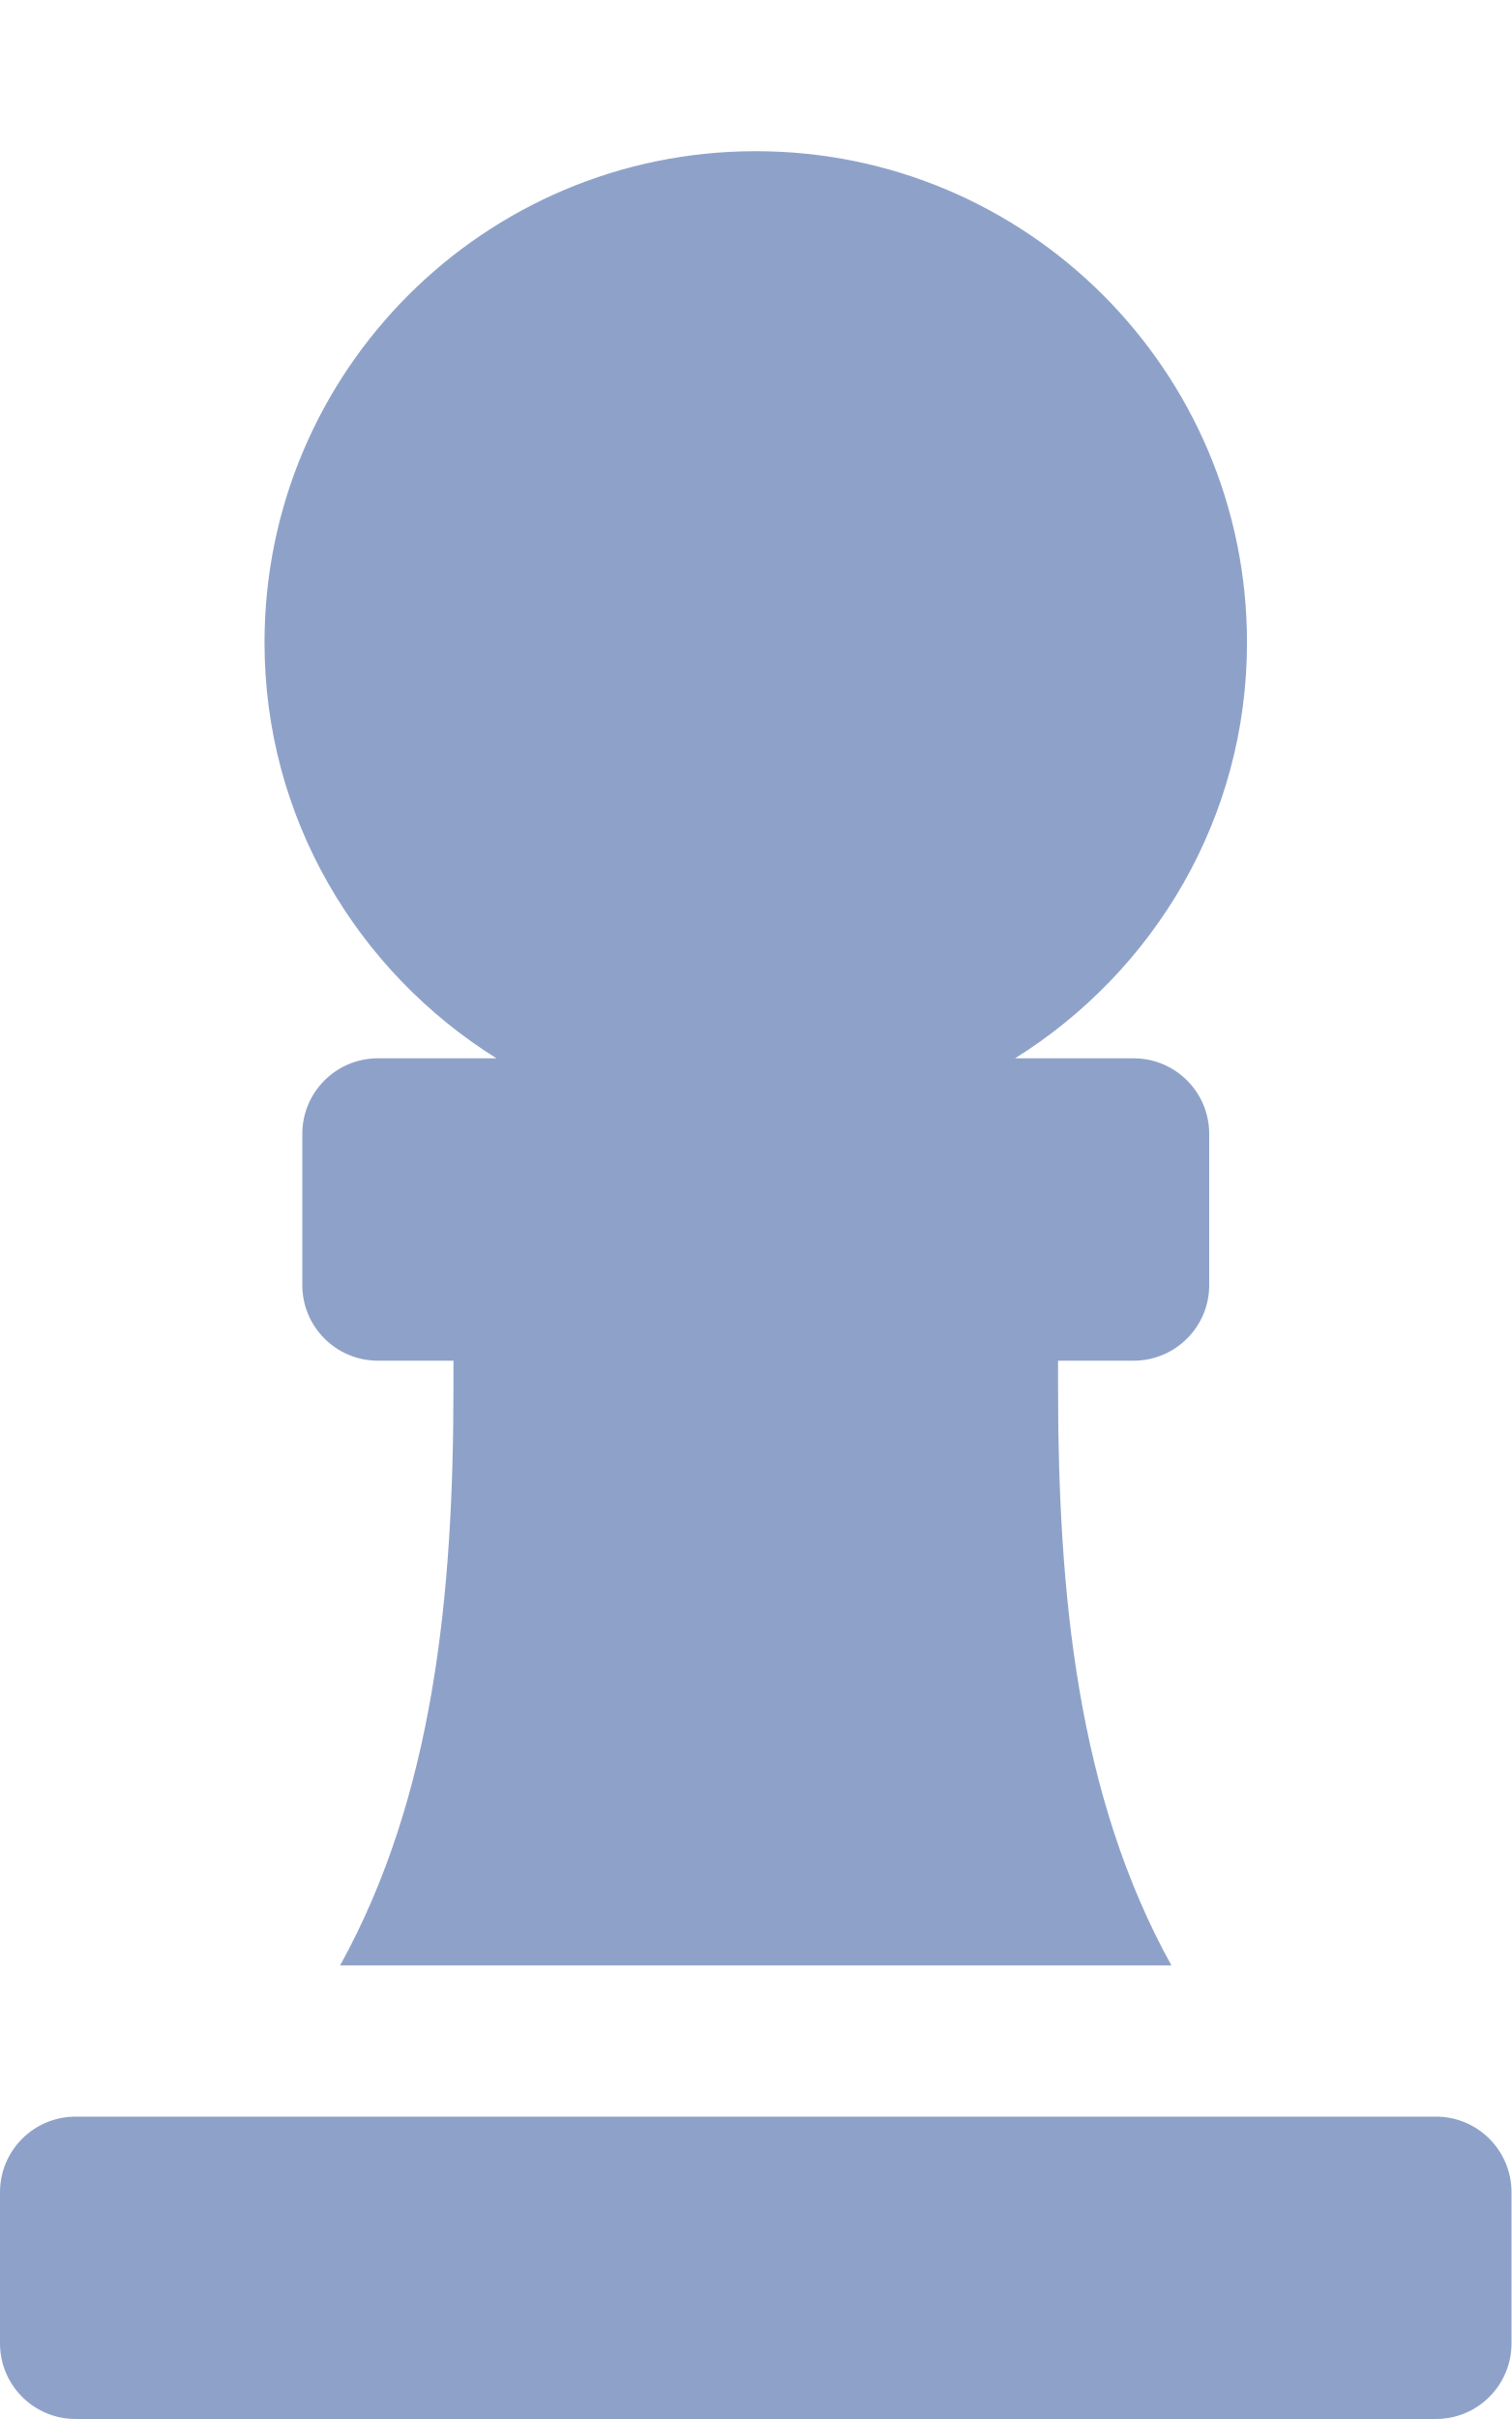
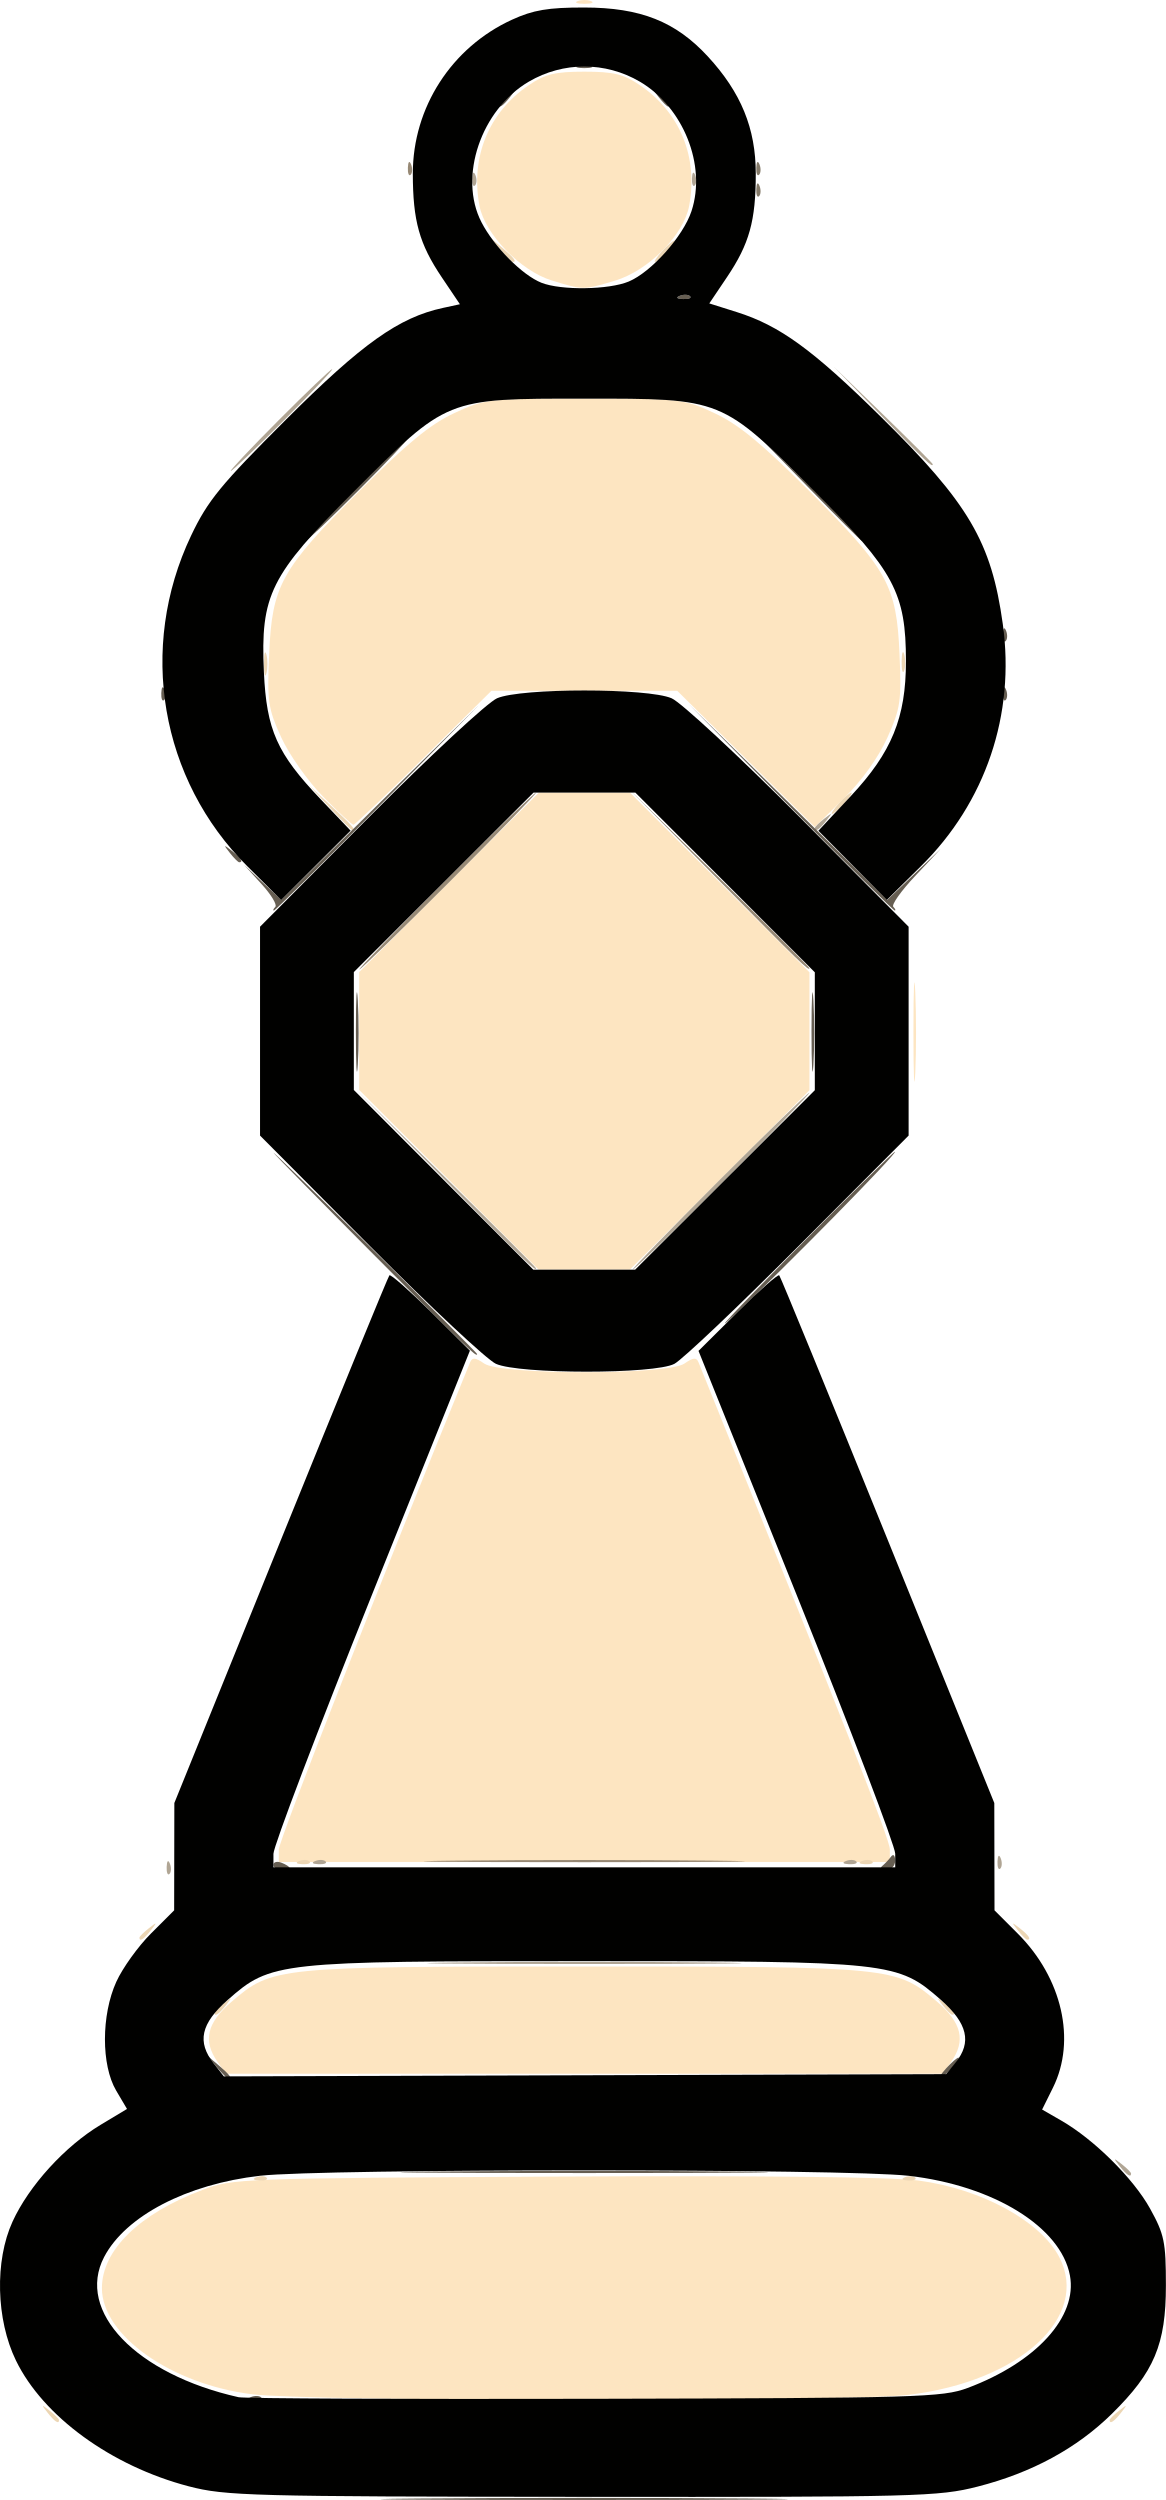
- <svg xmlns="http://www.w3.org/2000/svg" aria-hidden="true" focusable="false" data-prefix="fas" data-icon="chess-pawn" class="svg-inline--fa fa-chess-pawn fa-w-10" role="img" viewBox="0 0 320 512">
-   <path fill="#8EA2C9" d="M105.1 224H80a16 16 0 0 0-16 16v32a16 16 0 0 0 16 16h16v5.49c0 44-4.14 86.6-24 122.51h176c-19.89-35.91-24-78.51-24-122.51V288h16a16 16 0 0 0 16-16v-32a16 16 0 0 0-16-16h-25.1c29.39-18.38 49.1-50.78 49.1-88a104 104 0 0 0-208 0c0 37.22 19.71 69.62 49.1 88zM304 448H16a16 16 0 0 0-16 16v32a16 16 0 0 0 16 16h288a16 16 0 0 0 16-16v-32a16 16 0 0 0-16-16z" />
+ <svg xmlns="http://www.w3.org/2000/svg" version="1.1" id="svg1" width="217.513" height="466.4" viewBox="0 0 217.513 466.4">
+   <defs id="defs1" />
+   <g id="g1" transform="translate(-650.374,-87.62659)">
+     <g id="g2" transform="translate(459.3865,-26.50307)">
+       <path style="fill:#fde5c1" d="M 238.006,560.805 C 222.901,558.918 210,549.8 210,541.013 c 0,-7.088 6.951,-13.879 18.78,-18.345 5.592,-2.111 7.066,-2.167 65.72,-2.475 38.289,-0.201 62.846,0.067 67.865,0.74 11.734,1.574 22.741,7.562 26.23,14.268 5.815,11.176 -7.326,23.201 -28.095,25.708 -11.045,1.333 -111.679,1.249 -122.494,-0.103 z m -6.449,-62.028 c -2.757,-3.936 -1.971,-7.267 2.65,-11.222 C 241.784,481.069 242.48,481 300,481 c 57.52,0 58.216,0.069 65.794,6.555 4.62,3.955 5.407,7.286 2.65,11.222 L 366.887,501 H 300 233.113 Z M 243,459.189 c 0,-1.726 19.579,-51.597 35.697,-90.924 0.387,-0.945 1.006,-0.886 2.627,0.25 3.083,2.159 34.269,2.159 37.352,0 1.621,-1.135 2.239,-1.194 2.62,-0.25 C 348.793,436.393 357,457.291 357,459.179 V 461.5 H 300 243 Z M 274.739,334.239 258,317.479 V 306.478 295.478 L 274.761,278.739 291.521,262 h 8.5 8.5 L 325.261,278.761 342,295.521 v 11 11 L 325.239,334.261 308.479,351 h -8.5 -8.5 z M 361.4,306.5 c 10e-4,-8.25 0.156,-11.492 0.344,-7.204 0.188,4.288 0.187,11.038 -0.003,15 -0.189,3.962 -0.343,0.454 -0.342,-7.796 z M 251.264,262.75 c -2.864,-2.91 -6.354,-7.851 -7.829,-11.086 -2.432,-5.333 -2.625,-6.67 -2.239,-15.5 0.561,-12.831 2.177,-15.754 16.82,-30.412 8.806,-8.816 13.203,-12.436 17.61,-14.5 5.745,-2.691 6.28,-2.751 24.374,-2.751 18.094,0 18.629,0.06 24.374,2.751 4.407,2.064 8.804,5.684 17.61,14.5 14.633,14.648 16.259,17.586 16.818,30.375 0.384,8.79 0.187,10.147 -2.262,15.605 -1.651,3.678 -4.768,8.038 -8.104,11.331 l -5.421,5.354 L 330.172,255.708 317.328,243 H 300 282.672 l -12.633,12.5 c -6.948,6.875 -12.852,12.5 -13.12,12.5 -0.268,0 -2.812,-2.362 -5.654,-5.25 z m 42.622,-96.31 c -5.805,-1.788 -12.465,-8.679 -13.447,-13.912 -1.706,-9.095 1.711,-17.443 9.221,-22.527 3.022,-2.046 4.901,-2.5 10.339,-2.5 5.438,0 7.318,0.455 10.339,2.5 7.511,5.084 10.928,13.432 9.221,22.527 -1.027,5.473 -7.621,12.116 -13.869,13.971 -5.953,1.768 -5.873,1.768 -11.806,-0.059 z M 298.75,114.338 c 0.688,-0.277 1.812,-0.277 2.5,0 0.688,0.277 0.125,0.504 -1.25,0.504 -1.375,0 -1.938,-0.227 -1.25,-0.504 z" id="path8" />
+       <path style="fill:#ecd6b4" d="m 199.872,564.25 c -1.244,-1.586 -1.208,-1.621 0.378,-0.378 0.963,0.755 1.75,1.542 1.75,1.75 0,0.823 -0.821,0.293 -2.128,-1.372 z M 398,565.622 c 0,-0.208 0.787,-0.995 1.75,-1.75 1.586,-1.244 1.621,-1.208 0.378,0.378 C 398.821,565.916 398,566.445 398,565.622 Z M 238.812,520.317 c 0.722,-0.289 1.584,-0.253 1.917,0.079 0.332,0.332 -0.258,0.569 -1.312,0.525 -1.165,-0.048 -1.402,-0.285 -0.604,-0.604 z m 121,0 c 0.722,-0.289 1.584,-0.253 1.917,0.079 0.332,0.332 -0.258,0.569 -1.312,0.525 -1.165,-0.048 -1.402,-0.285 -0.604,-0.604 z M 231,489.622 c 0,-0.208 0.787,-0.995 1.75,-1.75 1.586,-1.244 1.621,-1.208 0.378,0.378 C 231.821,489.916 231,490.445 231,489.622 Z M 366.872,488.25 c -1.244,-1.586 -1.208,-1.621 0.378,-0.378 1.666,1.306 2.195,2.128 1.372,2.128 -0.208,0 -0.995,-0.787 -1.75,-1.75 z M 217,475.622 c 0,-0.208 0.787,-0.995 1.75,-1.75 1.586,-1.244 1.621,-1.208 0.378,0.378 C 217.821,475.916 217,476.445 217,475.622 Z M 380.872,474.25 c -1.244,-1.586 -1.208,-1.621 0.378,-0.378 1.666,1.306 2.195,2.128 1.372,2.128 -0.208,0 -0.995,-0.787 -1.75,-1.75 z M 246.812,461.317 c 0.722,-0.289 1.584,-0.253 1.917,0.079 0.332,0.332 -0.258,0.569 -1.312,0.525 -1.165,-0.048 -1.402,-0.285 -0.604,-0.604 z m 105,0 c 0.722,-0.289 1.584,-0.253 1.917,0.079 0.332,0.332 -0.258,0.569 -1.312,0.525 -1.165,-0.048 -1.402,-0.285 -0.604,-0.604 z M 252.453,264.75 248.5,260.5 l 4.25,3.953 c 3.952,3.676 4.71,4.547 3.953,4.547 -0.163,0 -2.076,-1.913 -4.25,-4.25 z M 347.5,264 c 0.995,-1.1 2.035,-2 2.31,-2 0.275,0 -0.314,0.9 -1.31,2 -0.995,1.1 -2.035,2 -2.31,2 -0.275,0 0.314,-0.9 1.31,-2 z M 240.232,238 c 0,-1.925 0.206,-2.712 0.457,-1.75 0.252,0.963 0.252,2.538 0,3.5 -0.252,0.963 -0.457,0.175 -0.457,-1.75 z m 118.963,-0.5 c 0.02,-1.65 0.244,-2.204 0.498,-1.231 0.254,0.973 0.237,2.323 -0.037,3 -0.274,0.677 -0.481,-0.119 -0.461,-1.769 z M 284.405,160.75 282.5,158.5 l 2.25,1.905 c 2.114,1.79 2.705,2.595 1.905,2.595 -0.19,0 -1.202,-1.012 -2.25,-2.25 z M 314.5,161 c 0.995,-1.1 2.035,-2 2.31,-2 0.275,0 -0.314,0.9 -1.31,2 -0.995,1.1 -2.035,2 -2.31,2 -0.275,0 0.314,-0.9 1.31,-2 z" id="path7" />
+       <path style="fill:#b0a594" d="m 399.872,518.25 c -1.244,-1.586 -1.208,-1.621 0.378,-0.378 0.963,0.755 1.75,1.542 1.75,1.75 0,0.823 -0.821,0.293 -2.128,-1.372 z M 276.25,480.251 c 13.062,-0.158 34.438,-0.158 47.5,0 13.062,0.158 2.375,0.287 -23.75,0.287 -26.125,0 -36.812,-0.129 -23.75,-0.287 z m -54.171,-17.834 c 0.048,-1.165 0.285,-1.402 0.604,-0.604 0.289,0.722 0.253,1.584 -0.079,1.917 -0.332,0.332 -0.569,-0.258 -0.525,-1.312 z m 155,-1 c 0.048,-1.165 0.285,-1.402 0.604,-0.604 0.289,0.722 0.253,1.584 -0.079,1.917 -0.332,0.332 -0.569,-0.258 -0.525,-1.312 z m -127.266,-0.1 c 0.722,-0.289 1.584,-0.253 1.917,0.079 0.332,0.332 -0.258,0.569 -1.312,0.525 -1.165,-0.048 -1.402,-0.285 -0.604,-0.604 z m 99,0 c 0.722,-0.289 1.584,-0.253 1.917,0.079 0.332,0.332 -0.258,0.569 -1.312,0.525 -1.165,-0.048 -1.402,-0.285 -0.604,-0.604 z M 273.989,334.25 257.5,317.5 l 16.75,16.489 c 9.213,9.069 16.75,16.606 16.75,16.75 0,0.714 -1.693,-0.927 -17.011,-16.489 z M 325,334.5 c 9.062,-9.075 16.702,-16.5 16.977,-16.5 0.275,0 -6.915,7.425 -15.977,16.5 -9.062,9.075 -16.702,16.5 -16.977,16.5 -0.275,0 6.915,-7.425 15.977,-16.5 z m 18,-65.878 c 0,-0.208 0.787,-0.995 1.75,-1.75 1.586,-1.244 1.621,-1.208 0.378,0.378 C 343.821,268.916 343,269.445 343,268.622 Z M 243,192.5 c 5.203,-5.225 9.685,-9.5 9.96,-9.5 0.275,0 -3.757,4.275 -8.96,9.5 -5.203,5.225 -9.685,9.5 -9.96,9.5 -0.275,0 3.757,-4.275 8.96,-9.5 z m 112.479,-0.75 -8.979,-9.25 9.25,8.979 c 5.088,4.939 9.25,9.101 9.25,9.25 0,0.726 -1.181,-0.388 -9.521,-8.979 z m -76.4,-44.333 c 0.048,-1.165 0.285,-1.402 0.604,-0.604 0.289,0.722 0.253,1.584 -0.079,1.917 -0.332,0.332 -0.569,-0.258 -0.525,-1.312 z m 41,0 c 0.048,-1.165 0.285,-1.402 0.604,-0.604 0.289,0.722 0.253,1.584 -0.079,1.917 -0.332,0.332 -0.569,-0.258 -0.525,-1.312 z" id="path6" />
+       <path style="fill:#978975" d="m 275.75,461.251 c 13.338,-0.158 35.163,-0.158 48.5,0 13.338,0.158 2.425,0.286 -24.25,0.286 -26.675,0 -37.587,-0.129 -24.25,-0.286 z M 274,278.5 c 9.062,-9.075 16.702,-16.5 16.977,-16.5 0.275,0 -6.915,7.425 -15.977,16.5 -9.062,9.075 -16.702,16.5 -16.977,16.5 -0.275,0 6.915,-7.425 15.977,-16.5 z M 324.989,278.25 308.5,261.5 l 16.75,16.489 c 9.213,9.069 16.75,16.606 16.75,16.75 0,0.714 -1.693,-0.927 -17.011,-16.489 z M 267.079,145.417 c 0.048,-1.165 0.285,-1.402 0.604,-0.604 0.289,0.722 0.253,1.584 -0.079,1.917 -0.332,0.332 -0.569,-0.258 -0.525,-1.312 z" id="path5" />
+       <path style="fill:#847a69" d="m 332.079,149.417 c 0.048,-1.165 0.285,-1.402 0.604,-0.604 0.289,0.722 0.253,1.584 -0.079,1.917 -0.332,0.332 -0.569,-0.258 -0.525,-1.312 z m 0,-4 c 0.048,-1.165 0.285,-1.402 0.604,-0.604 0.289,0.722 0.253,1.584 -0.079,1.917 -0.332,0.332 -0.569,-0.258 -0.525,-1.312 z" id="path4" />
+       <path style="fill:#665e52" d="m 269.25,580.251 c 16.913,-0.154 44.587,-0.154 61.5,0 16.913,0.154 3.075,0.279 -30.75,0.279 -33.825,0 -47.663,-0.126 -30.75,-0.279 z m -31.438,-18.934 c 0.722,-0.289 1.584,-0.253 1.917,0.079 0.332,0.332 -0.258,0.569 -1.312,0.525 -1.165,-0.048 -1.402,-0.285 -0.604,-0.604 z m 123,0 c 0.722,-0.289 1.584,-0.253 1.917,0.079 0.332,0.332 -0.258,0.569 -1.312,0.525 -1.165,-0.048 -1.402,-0.285 -0.604,-0.604 z M 272.25,519.251 c 15.262,-0.155 40.237,-0.155 55.5,0 15.262,0.155 2.775,0.282 -27.75,0.282 -30.525,0 -43.013,-0.127 -27.75,-0.282 z M 231.405,499.75 229.5,497.5 l 2.25,1.905 c 2.114,1.79 2.705,2.595 1.905,2.595 -0.19,0 -1.202,-1.012 -2.25,-2.25 z M 367.5,500 c 0.995,-1.1 2.035,-2 2.31,-2 0.275,0 -0.314,0.9 -1.31,2 -0.995,1.1 -2.035,2 -2.31,2 -0.275,0 0.314,-0.9 1.31,-2 z M 242,462.031 c 0,-0.533 0.675,-0.71 1.5,-0.393 0.825,0.317 1.5,0.752 1.5,0.969 0,0.216 -0.675,0.393 -1.5,0.393 -0.825,0 -1.5,-0.436 -1.5,-0.969 z M 355.572,462.25 c 0.498,-0.412 1.241,-1.2 1.651,-1.75 0.426,-0.571 0.753,-0.249 0.762,0.75 0.009,0.973 -0.725,1.75 -1.651,1.75 -0.917,0 -1.259,-0.338 -0.762,-0.75 z M 260.97,348.457 c -10.159,-10.199 -18.679,-18.861 -18.934,-19.25 -0.255,-0.389 8.183,7.839 18.75,18.283 C 271.354,357.935 280,366.597 280,366.74 c 0,0.737 -1.961,-1.147 -19.03,-18.283 z m 77.52,-0.235 C 348.935,337.65 357.688,329 357.942,329 c 0.733,0 -20.595,21.706 -29.942,30.472 -4.675,4.385 0.046,-0.678 10.49,-11.25 z M 257.382,306.5 c 0.002,-6.6 0.164,-9.17 0.36,-5.711 0.196,3.459 0.194,8.859 -0.004,12 -0.198,3.141 -0.358,0.311 -0.356,-6.289 z m 85,0 c 0.002,-6.6 0.164,-9.17 0.36,-5.711 0.196,3.459 0.194,8.859 -0.004,12 -0.198,3.141 -0.358,0.311 -0.356,-6.289 z M 242.351,283.316 c 0.376,-0.376 -0.778,-2.289 -2.565,-4.25 l -3.25,-3.566 3.468,3.255 3.468,3.255 18.515,-18.255 L 280.5,245.5 261.51,264.75 C 251.065,275.337 242.328,284 242.093,284 c -0.235,0 -0.119,-0.308 0.258,-0.684 z M 338.49,264.75 319.5,245.5 l 18.512,18.252 18.512,18.252 4.976,-4.752 4.976,-4.752 -4.762,5.059 c -2.619,2.782 -4.451,5.37 -4.071,5.75 0.38,0.38 0.499,0.691 0.264,0.691 -0.235,0 -8.972,-8.662 -19.417,-19.25 z M 233.872,273.25 c -1.244,-1.586 -1.208,-1.621 0.378,-0.378 1.666,1.306 2.195,2.128 1.372,2.128 -0.208,0 -0.995,-0.787 -1.75,-1.75 z m -12.793,-29.833 c 0.048,-1.165 0.285,-1.402 0.604,-0.604 0.289,0.722 0.253,1.584 -0.079,1.917 -0.332,0.332 -0.569,-0.258 -0.525,-1.312 z m 157,0 c 0.048,-1.165 0.285,-1.402 0.604,-0.604 0.289,0.722 0.253,1.584 -0.079,1.917 -0.332,0.332 -0.569,-0.258 -0.525,-1.312 z m 0,-11 c 0.048,-1.165 0.285,-1.402 0.604,-0.604 0.289,0.722 0.253,1.584 -0.079,1.917 -0.332,0.332 -0.569,-0.258 -0.525,-1.312 z M 257,205.5 c 5.203,-5.225 9.685,-9.5 9.96,-9.5 0.275,0 -3.757,4.275 -8.96,9.5 -5.203,5.225 -9.685,9.5 -9.96,9.5 -0.275,0 3.757,-4.275 8.96,-9.5 z m 84.98,-0.25 -9.48,-9.75 9.75,9.48 C 351.306,213.785 352.455,215 351.73,215 c -0.148,0 -4.536,-4.388 -9.75,-9.75 z M 317.812,169.317 c 0.722,-0.289 1.584,-0.253 1.917,0.079 0.332,0.332 -0.258,0.569 -1.312,0.525 -1.165,-0.048 -1.402,-0.285 -0.604,-0.604 z M 284,133.622 c 0,-0.208 0.787,-0.995 1.75,-1.75 1.586,-1.244 1.621,-1.208 0.378,0.378 C 284.821,133.916 284,134.445 284,133.622 Z M 313.872,132.25 c -1.244,-1.586 -1.208,-1.621 0.378,-0.378 1.666,1.306 2.195,2.128 1.372,2.128 -0.208,0 -0.995,-0.787 -1.75,-1.75 z M 298.75,126.338 c 0.688,-0.277 1.812,-0.277 2.5,0 0.688,0.277 0.125,0.504 -1.25,0.504 -1.375,0 -1.938,-0.227 -1.25,-0.504 z" id="path3" />
+       <path style="fill:#010100" d="M 226.202,577.978 C 211.743,574.19 199.025,564.929 193.96,554.5 c -3.709,-7.637 -3.977,-18.598 -0.633,-25.903 3.066,-6.697 9.756,-14.052 16.426,-18.058 l 4.93,-2.961 -2.021,-3.425 c -2.805,-4.754 -2.793,-14.092 0.025,-20.302 1.161,-2.557 4.063,-6.602 6.45,-8.989 l 4.34,-4.34 0.018,-10.011 0.018,-10.011 19.846,-49 c 10.915,-26.95 20.038,-49.201 20.273,-49.446 0.235,-0.245 3.711,2.816 7.725,6.804 l 7.298,7.249 -18.327,45.674 C 250.247,436.902 242,458.59 242,459.978 V 462.5 h 58 58 v -2.544 c 0,-1.399 -8.257,-23.078 -18.349,-48.175 l -18.349,-45.631 7.32,-7.271 c 4.026,-3.999 7.51,-7.07 7.742,-6.825 0.232,0.245 9.354,22.496 20.271,49.446 l 19.849,49 0.019,10.011 0.019,10.011 4.34,4.34 c 8.277,8.277 10.939,19.917 6.571,28.732 l -2.029,4.094 3.589,2.066 c 6.084,3.501 13.437,10.79 16.543,16.397 2.668,4.816 2.962,6.244 2.962,14.348 0,11.006 -2.173,16.167 -10.082,23.951 -6.545,6.441 -14.941,10.997 -25.014,13.573 -7.321,1.872 -11.169,1.973 -73.814,1.92 -61.762,-0.051 -66.568,-0.18 -73.388,-1.967 z M 371.5,559.631 c 12.816,-4.792 20.538,-13.285 19.091,-21 -1.693,-9.022 -14.238,-16.771 -30.091,-18.585 -11.715,-1.341 -109.223,-1.346 -121,-0.006 -13.652,1.552 -25.096,7.517 -29.089,15.16 -5.296,10.138 5.957,21.869 25.089,26.154 1.1,0.246 31.025,0.38 66.5,0.297 60.331,-0.142 64.823,-0.272 69.5,-2.021 z m -2.25,-60.702 c 3.076,-3.78 2.248,-7.32 -2.737,-11.708 C 358.457,480.129 357.267,480 300,480 c -57.267,0 -58.457,0.129 -66.513,7.22 -5.046,4.441 -5.793,7.849 -2.611,11.895 L 232.752,501.5 300.126,501.29 367.5,501.079 Z M 283.5,368.561 C 281.85,367.812 271.275,357.926 260,346.591 L 239.5,325.982 V 306.5 287.018 L 260,266.408 c 11.275,-11.336 21.948,-21.24 23.718,-22.009 4.458,-1.938 28.106,-1.938 32.564,0 1.77,0.769 12.443,10.673 23.718,22.009 l 20.5,20.611 V 306.5 325.982 L 340,346.558 c -11.275,11.317 -21.715,21.221 -23.2,22.009 -3.686,1.956 -28.985,1.951 -33.3,-0.006 z M 326.239,334.261 343,317.522 V 306.522 295.521 L 326.261,278.761 309.522,262 h -9.5 -9.5 L 273.761,278.739 257,295.478 v 11 11 L 273.739,334.239 290.478,351 h 9.5 9.5 z m -89.084,-58.495 c -16.29,-16.215 -20.474,-40.767 -10.517,-61.707 3.109,-6.539 5.501,-9.462 17.728,-21.672 14.195,-14.176 21.026,-19.033 29.278,-20.818 l 3.144,-0.68 -3.362,-4.996 c -4.22,-6.271 -5.415,-10.544 -5.421,-19.392 -0.008,-12.306 7.227,-23.532 18.494,-28.691 3.971,-1.819 6.749,-2.287 13.5,-2.279 10.487,0.013 17.027,2.606 23.049,9.139 6.189,6.715 8.931,13.412 8.936,21.831 0.005,8.815 -1.188,13.115 -5.36,19.315 l -3.31,4.919 5.114,1.612 c 8.016,2.527 14.153,6.984 26.877,19.522 16.43,16.19 20.629,23.325 22.766,38.691 2.345,16.856 -3.21,33.272 -15.292,45.192 l -6.336,6.251 -6.388,-6.446 -6.388,-6.446 6.069,-6.488 C 357.354,254.479 360,248.003 360,237.5 360,224.745 357.817,220.669 343.091,205.934 325.496,188.327 325.922,188.5 300,188.5 c -25.922,0 -25.496,-0.173 -43.091,17.434 -15.527,15.537 -17.344,19.191 -16.689,33.566 0.494,10.843 2.433,15.188 10.601,23.751 l 5.57,5.84 -6.47,6.47 -6.47,6.47 z m 82.573,-106.37 c -0.332,-0.332 -1.195,-0.368 -1.917,-0.079 -0.798,0.319 -0.561,0.556 0.604,0.604 1.054,0.043 1.645,-0.193 1.312,-0.525 z m -11.447,-2.743 c 4.221,-1.767 10.158,-8.428 11.714,-13.141 2.815,-8.53 -1.522,-19.392 -9.645,-24.152 -6.417,-3.76 -14.286,-3.76 -20.702,0 -8.939,5.238 -13.179,17.804 -8.846,26.216 2.355,4.571 7.62,9.887 11.197,11.306 3.656,1.45 12.571,1.325 16.282,-0.229 z" id="path2" />
+     </g>
+   </g>
</svg>
